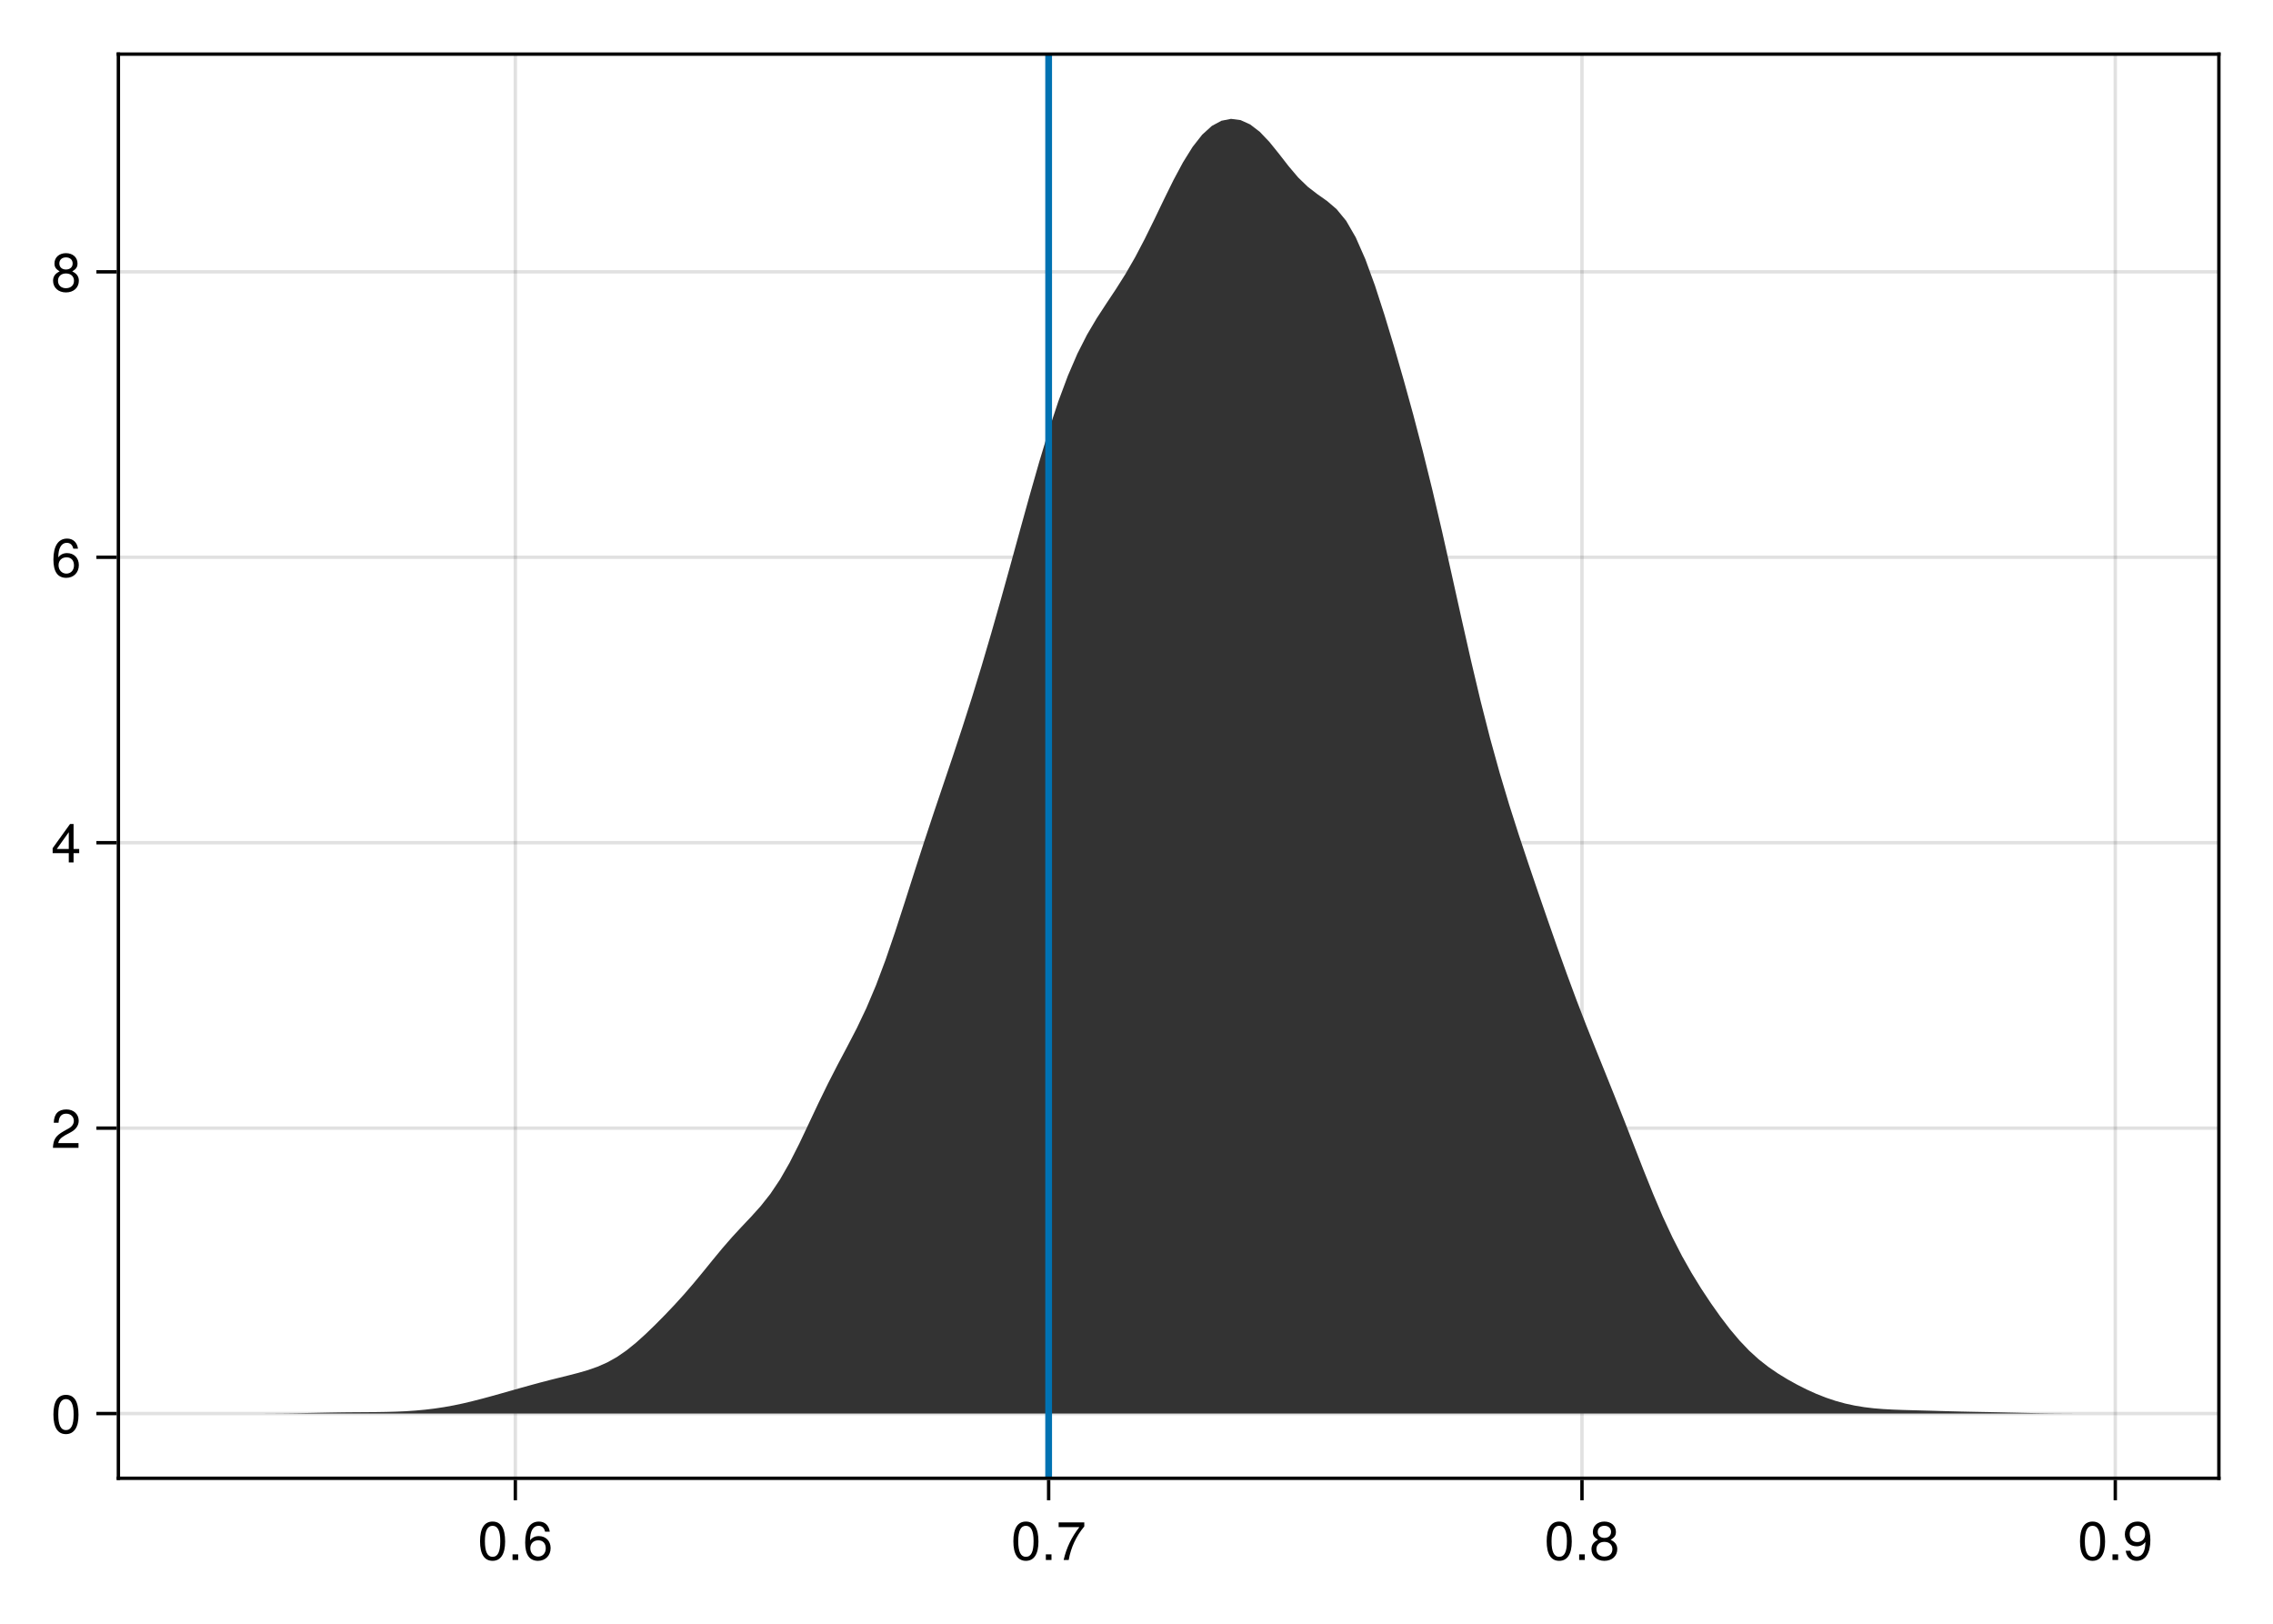
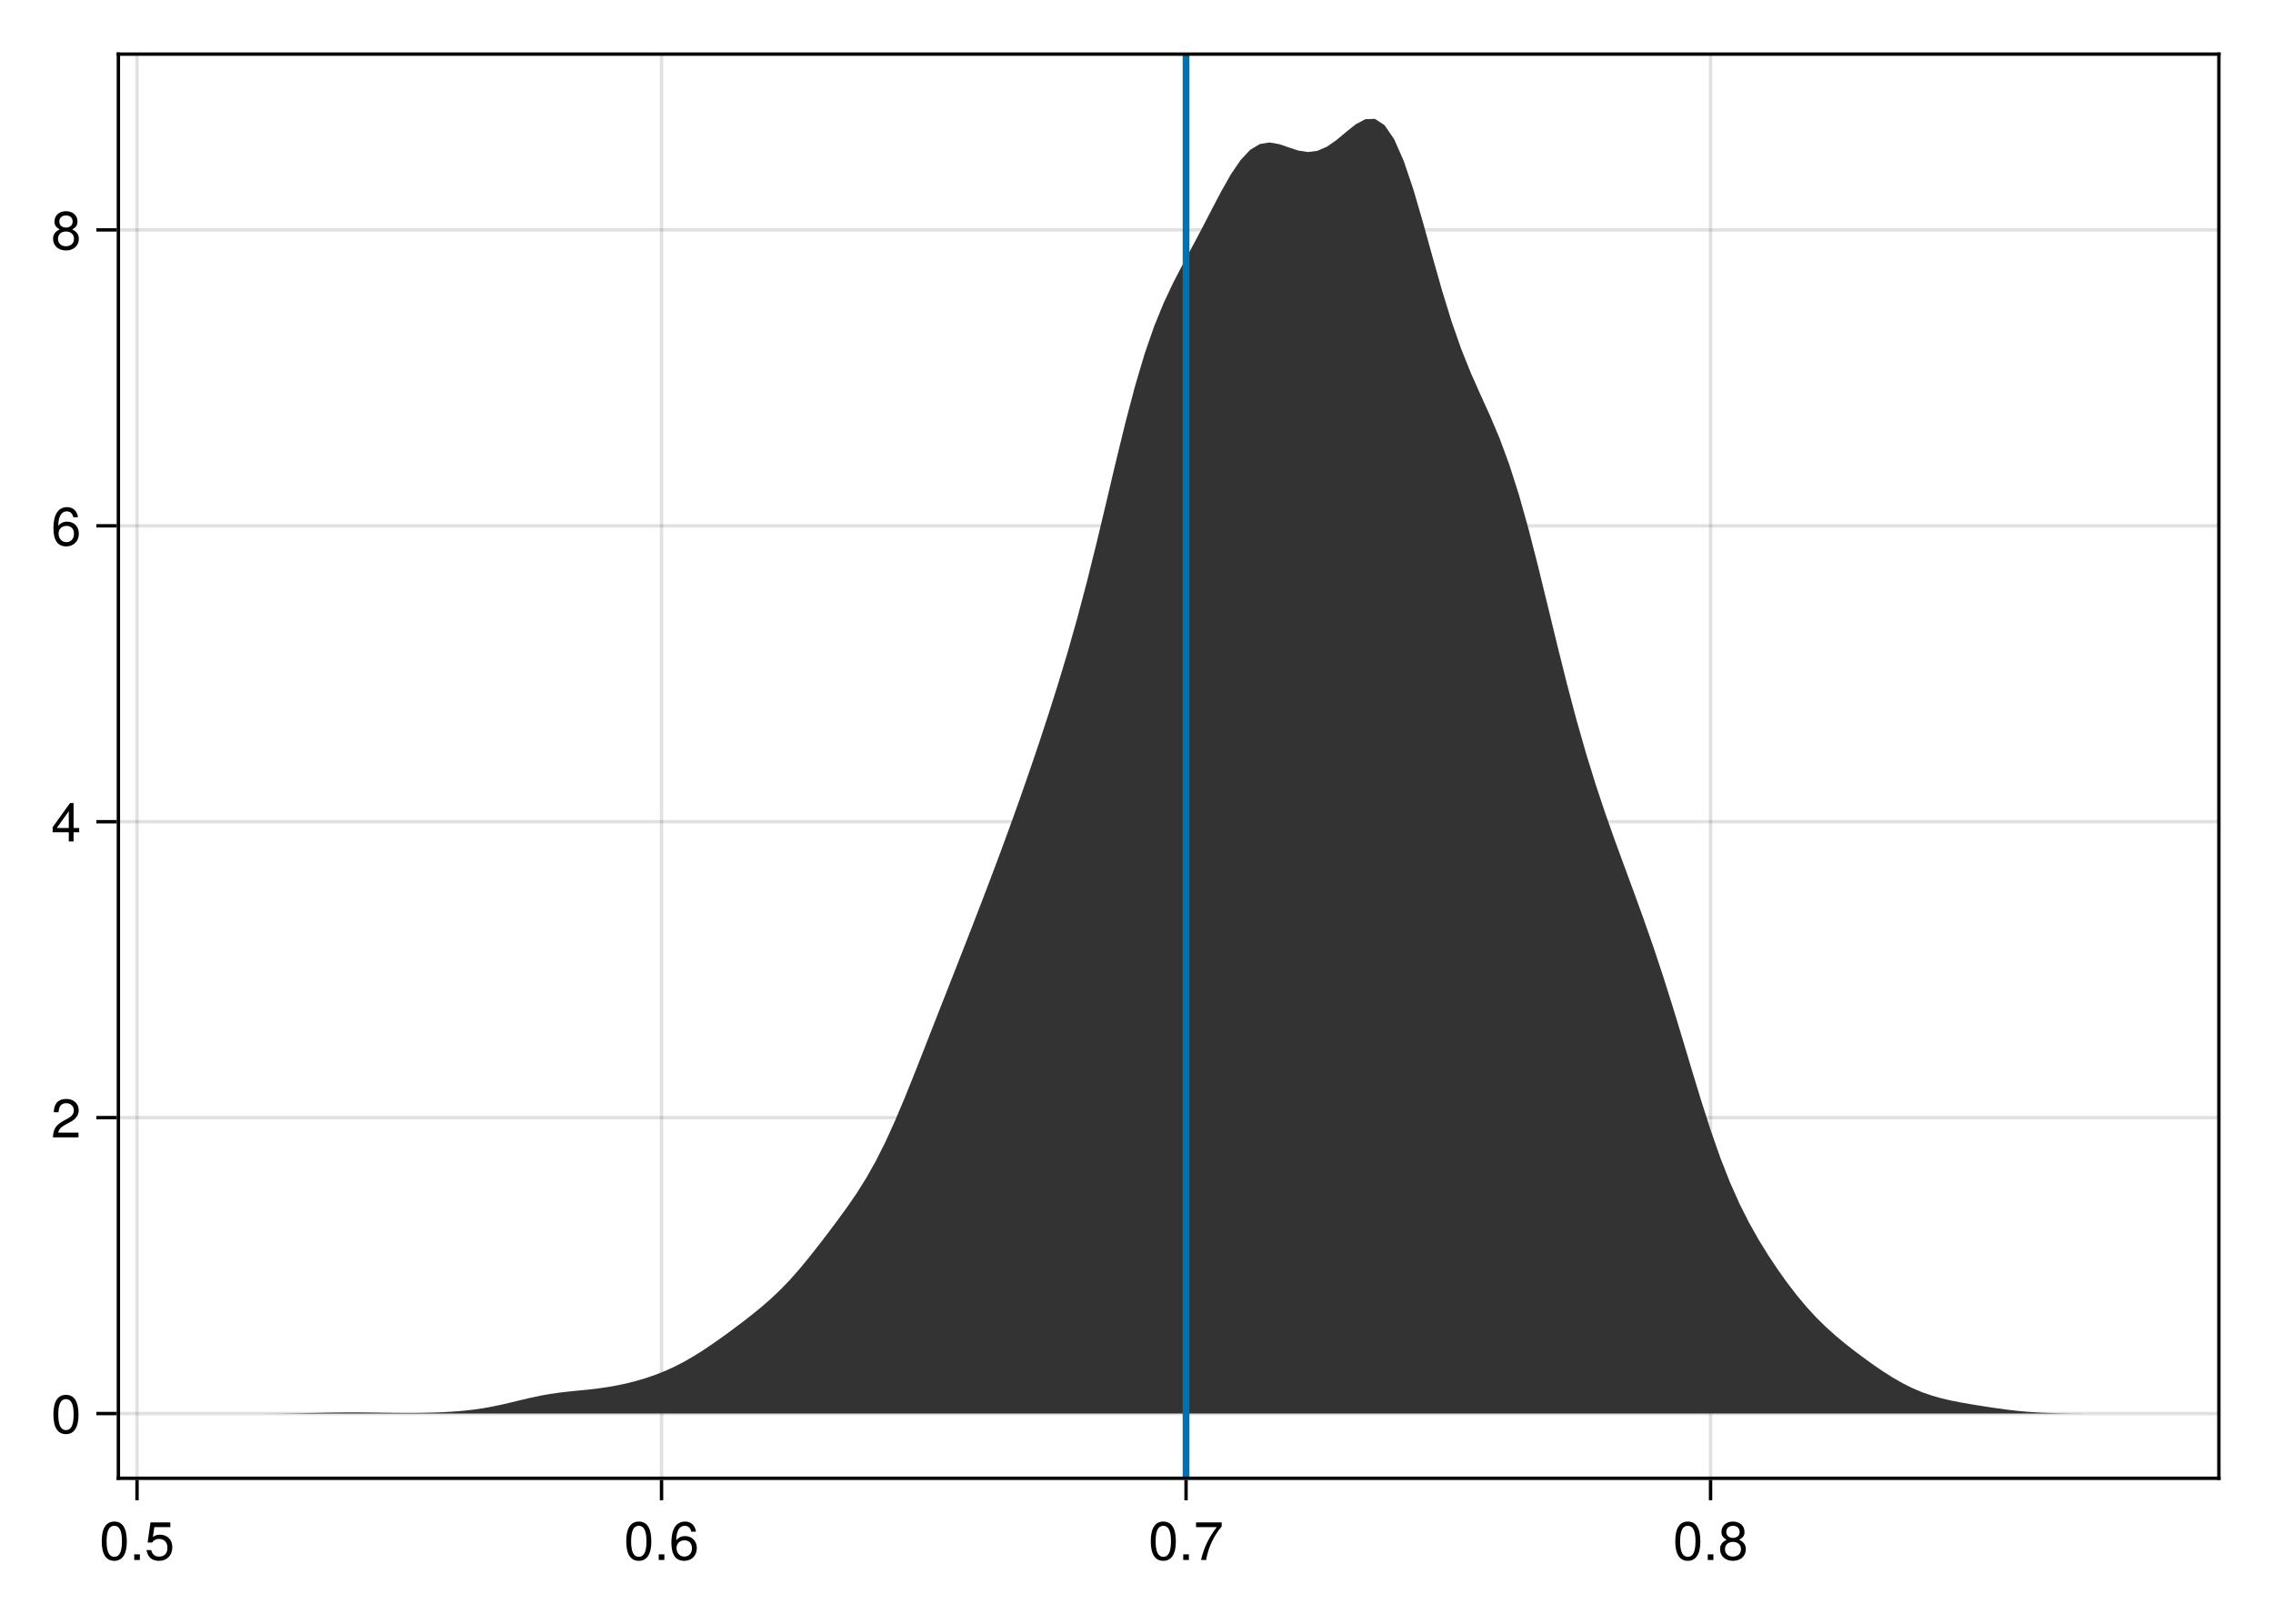
<svg xmlns="http://www.w3.org/2000/svg" xmlns:xlink="http://www.w3.org/1999/xlink" width="504pt" height="360pt" viewBox="0 0 504 360" version="1.1">
  <defs>
    <g>
-       <symbol overflow="visible" id="glyph0-0-hlo/0zz3">
+       <symbol overflow="visible" id="glyph0-0-Ww9KydNR">
        <path style="stroke:none;" d="M 0.234 -8.75 C 0.234 -8.75 0.234 0 0.234 0 C 0.234 0 5.641 0 5.641 0 C 5.641 0 5.641 -8.75 5.641 -8.75 C 5.641 -8.75 0.234 -8.75 0.234 -8.75 Z M 0.859 -0.625 C 0.859 -0.625 0.859 -8.125 0.859 -8.125 C 0.859 -8.125 5.016 -8.125 5.016 -8.125 C 5.016 -8.125 5.016 -0.625 5.016 -0.625 C 5.016 -0.625 0.859 -0.625 0.859 -0.625 Z M 0.859 -0.625 " />
      </symbol>
-       <symbol overflow="visible" id="glyph0-1-hlo/0zz3">
+       <symbol overflow="visible" id="glyph0-1-Ww9KydNR">
        <path style="stroke:none;" d="M 6.078 -4.094 C 6.078 -1.297 5.094 0.188 3.297 0.188 C 1.469 0.188 0.516 -1.297 0.516 -4.156 C 0.516 -7.016 1.469 -8.516 3.297 -8.516 C 5.141 -8.516 6.078 -7.047 6.078 -4.094 Z M 5 -4.188 C 5 -6.469 4.438 -7.578 3.297 -7.578 C 2.156 -7.578 1.594 -6.484 1.594 -4.156 C 1.594 -1.828 2.156 -0.703 3.281 -0.703 C 4.453 -0.703 5 -1.781 5 -4.188 Z M 5 -4.188 " />
      </symbol>
-       <symbol overflow="visible" id="glyph0-2-hlo/0zz3">
+       <symbol overflow="visible" id="glyph0-2-Ww9KydNR">
+         <path style="stroke:none;" d="M 2.297 0 C 2.297 0 1.047 0 1.047 0 C 1.047 0 1.047 -1.25 1.047 -1.25 C 1.047 -1.25 2.297 -1.25 2.297 -1.25 C 2.297 -1.25 2.297 0 2.297 0 Z M 2.297 0 " />
+       </symbol>
+       <symbol overflow="visible" id="glyph0-3-Ww9KydNR">
        <path style="stroke:none;" d="M 6.156 -2.641 C 6.156 -0.969 4.984 0.188 3.375 0.188 C 1.422 0.188 0.516 -1.219 0.516 -3.875 C 0.516 -6.844 1.578 -8.516 3.562 -8.516 C 4.859 -8.516 5.766 -7.688 5.969 -6.281 C 5.969 -6.281 4.922 -6.281 4.922 -6.281 C 4.75 -7.109 4.234 -7.578 3.484 -7.578 C 2.281 -7.578 1.609 -6.422 1.594 -4.344 C 2.047 -4.969 2.719 -5.297 3.547 -5.297 C 5.078 -5.297 6.156 -4.219 6.156 -2.641 Z M 5.078 -2.562 C 5.078 -3.703 4.438 -4.359 3.422 -4.359 C 2.375 -4.359 1.656 -3.672 1.656 -2.609 C 1.656 -1.531 2.406 -0.75 3.391 -0.75 C 4.359 -0.75 5.078 -1.484 5.078 -2.562 Z M 5.078 -2.562 " />
      </symbol>
-       <symbol overflow="visible" id="glyph0-3-hlo/0zz3">
+       <symbol overflow="visible" id="glyph0-4-Ww9KydNR">
+         <path style="stroke:none;" d="M 6.234 -7.438 C 4.453 -5.312 3.25 -2.75 2.781 0 C 2.781 0 1.656 0 1.656 0 C 2.25 -2.656 3.453 -5.141 5.141 -7.281 C 5.141 -7.281 0.547 -7.281 0.547 -7.281 C 0.547 -7.281 0.547 -8.328 0.547 -8.328 C 0.547 -8.328 6.234 -8.328 6.234 -8.328 C 6.234 -8.328 6.234 -7.438 6.234 -7.438 Z M 6.234 -7.438 " />
+       </symbol>
+       <symbol overflow="visible" id="glyph0-5-Ww9KydNR">
+         <path style="stroke:none;" d="M 6.156 -2.406 C 6.156 -0.859 4.984 0.188 3.297 0.188 C 1.625 0.188 0.438 -0.859 0.438 -2.406 C 0.438 -3.344 0.922 -4.016 1.891 -4.469 C 1.031 -5.016 0.75 -5.453 0.75 -6.234 C 0.75 -7.578 1.797 -8.516 3.297 -8.516 C 4.812 -8.516 5.859 -7.578 5.859 -6.234 C 5.859 -5.438 5.562 -5 4.688 -4.469 C 5.672 -4.016 6.156 -3.344 6.156 -2.406 Z M 4.781 -6.219 C 4.781 -7.047 4.203 -7.578 3.297 -7.578 C 2.406 -7.578 1.828 -7.047 1.828 -6.234 C 1.828 -5.422 2.406 -4.891 3.297 -4.891 C 4.188 -4.891 4.781 -5.422 4.781 -6.219 Z M 5.078 -2.391 C 5.078 -3.391 4.359 -4.016 3.297 -4.016 C 2.25 -4.016 1.531 -3.391 1.531 -2.391 C 1.531 -1.391 2.25 -0.75 3.281 -0.75 C 4.359 -0.75 5.078 -1.375 5.078 -2.391 Z M 5.078 -2.391 " />
+       </symbol>
+       <symbol overflow="visible" id="glyph1-0-Ww9KydNR">
+         <path style="stroke:none;" d="M 0.234 -8.75 C 0.234 -8.75 0.234 0 0.234 0 C 0.234 0 5.641 0 5.641 0 C 5.641 0 5.641 -8.75 5.641 -8.75 C 5.641 -8.75 0.234 -8.75 0.234 -8.75 Z M 0.859 -0.625 C 0.859 -0.625 0.859 -8.125 0.859 -8.125 C 0.859 -8.125 5.016 -8.125 5.016 -8.125 C 5.016 -8.125 5.016 -0.625 5.016 -0.625 C 5.016 -0.625 0.859 -0.625 0.859 -0.625 Z M 0.859 -0.625 " />
+       </symbol>
+       <symbol overflow="visible" id="glyph1-1-Ww9KydNR">
+         <path style="stroke:none;" d="M 6.156 -2.812 C 6.156 -1.016 4.953 0.188 3.234 0.188 C 1.734 0.188 0.766 -0.484 0.422 -2.188 C 0.422 -2.188 1.469 -2.188 1.469 -2.188 C 1.734 -1.219 2.297 -0.75 3.219 -0.75 C 4.375 -0.75 5.078 -1.453 5.078 -2.672 C 5.078 -3.938 4.359 -4.672 3.219 -4.672 C 2.562 -4.672 2.141 -4.469 1.656 -3.875 C 1.656 -3.875 0.688 -3.875 0.688 -3.875 C 0.688 -3.875 1.312 -8.328 1.312 -8.328 C 1.312 -8.328 5.719 -8.328 5.719 -8.328 C 5.719 -8.328 5.719 -7.281 5.719 -7.281 C 5.719 -7.281 2.172 -7.281 2.172 -7.281 C 2.172 -7.281 1.844 -5.094 1.844 -5.094 C 2.328 -5.453 2.812 -5.609 3.406 -5.609 C 5.047 -5.609 6.156 -4.5 6.156 -2.812 Z M 6.156 -2.812 " />
+       </symbol>
+       <symbol overflow="visible" id="glyph2-0-Ww9KydNR">
+         <path style="stroke:none;" d="M 0.234 -8.75 C 0.234 -8.75 0.234 0 0.234 0 C 0.234 0 5.641 0 5.641 0 C 5.641 0 5.641 -8.75 5.641 -8.75 C 5.641 -8.75 0.234 -8.75 0.234 -8.75 Z M 0.859 -0.625 C 0.859 -0.625 0.859 -8.125 0.859 -8.125 C 0.859 -8.125 5.016 -8.125 5.016 -8.125 C 5.016 -8.125 5.016 -0.625 5.016 -0.625 C 5.016 -0.625 0.859 -0.625 0.859 -0.625 Z M 0.859 -0.625 " />
+       </symbol>
+       <symbol overflow="visible" id="glyph2-1-Ww9KydNR">
        <path style="stroke:none;" d="M 2.297 0 C 2.297 0 1.047 0 1.047 0 C 1.047 0 1.047 -1.25 1.047 -1.25 C 1.047 -1.25 2.297 -1.25 2.297 -1.25 C 2.297 -1.25 2.297 0 2.297 0 Z M 2.297 0 " />
      </symbol>
-       <symbol overflow="visible" id="glyph0-4-hlo/0zz3">
-         <path style="stroke:none;" d="M 6.109 -4.453 C 6.109 -1.516 5.047 0.188 3.047 0.188 C 1.75 0.188 0.844 -0.641 0.641 -2.047 C 0.641 -2.047 1.688 -2.047 1.688 -2.047 C 1.859 -1.219 2.375 -0.75 3.125 -0.75 C 4.328 -0.75 5 -1.906 5.016 -3.984 C 4.469 -3.328 3.875 -3.031 3.078 -3.031 C 1.531 -3.031 0.453 -4.109 0.453 -5.688 C 0.453 -7.359 1.625 -8.516 3.234 -8.516 C 5.188 -8.516 6.109 -7.109 6.109 -4.453 Z M 4.953 -5.719 C 4.953 -6.812 4.219 -7.578 3.234 -7.578 C 2.25 -7.578 1.531 -6.859 1.531 -5.766 C 1.531 -4.625 2.172 -3.969 3.188 -3.969 C 4.219 -3.969 4.953 -4.672 4.953 -5.719 Z M 4.953 -5.719 " />
+       <symbol overflow="visible" id="glyph3-0-Ww9KydNR">
+         <path style="stroke:none;" d="M 0.234 -8.75 C 0.234 -8.75 0.234 0 0.234 0 C 0.234 0 5.641 0 5.641 0 C 5.641 0 5.641 -8.75 5.641 -8.75 C 5.641 -8.75 0.234 -8.75 0.234 -8.75 Z M 0.859 -0.625 C 0.859 -0.625 0.859 -8.125 0.859 -8.125 C 0.859 -8.125 5.016 -8.125 5.016 -8.125 C 5.016 -8.125 5.016 -0.625 5.016 -0.625 C 5.016 -0.625 0.859 -0.625 0.859 -0.625 Z M 0.859 -0.625 " />
      </symbol>
-       <symbol overflow="visible" id="glyph0-5-hlo/0zz3">
+       <symbol overflow="visible" id="glyph3-1-Ww9KydNR">
+         <path style="stroke:none;" d="M 2.297 0 C 2.297 0 1.047 0 1.047 0 C 1.047 0 1.047 -1.25 1.047 -1.25 C 1.047 -1.25 2.297 -1.25 2.297 -1.25 C 2.297 -1.25 2.297 0 2.297 0 Z M 2.297 0 " />
+       </symbol>
+       <symbol overflow="visible" id="glyph4-0-Ww9KydNR">
+         <path style="stroke:none;" d="M 0.234 -8.75 C 0.234 -8.75 0.234 0 0.234 0 C 0.234 0 5.641 0 5.641 0 C 5.641 0 5.641 -8.75 5.641 -8.75 C 5.641 -8.75 0.234 -8.75 0.234 -8.75 Z M 0.859 -0.625 C 0.859 -0.625 0.859 -8.125 0.859 -8.125 C 0.859 -8.125 5.016 -8.125 5.016 -8.125 C 5.016 -8.125 5.016 -0.625 5.016 -0.625 C 5.016 -0.625 0.859 -0.625 0.859 -0.625 Z M 0.859 -0.625 " />
+       </symbol>
+       <symbol overflow="visible" id="glyph4-1-Ww9KydNR">
+         <path style="stroke:none;" d="M 6.078 -4.094 C 6.078 -1.297 5.094 0.188 3.297 0.188 C 1.469 0.188 0.516 -1.297 0.516 -4.156 C 0.516 -7.016 1.469 -8.516 3.297 -8.516 C 5.141 -8.516 6.078 -7.047 6.078 -4.094 Z M 5 -4.188 C 5 -6.469 4.438 -7.578 3.297 -7.578 C 2.156 -7.578 1.594 -6.484 1.594 -4.156 C 1.594 -1.828 2.156 -0.703 3.281 -0.703 C 4.453 -0.703 5 -1.781 5 -4.188 Z M 5 -4.188 " />
+       </symbol>
+       <symbol overflow="visible" id="glyph4-2-Ww9KydNR">
        <path style="stroke:none;" d="M 6.125 -6.016 C 6.125 -4.969 5.516 -4.078 4.328 -3.438 C 4.328 -3.438 3.125 -2.797 3.125 -2.797 C 2.094 -2.188 1.703 -1.734 1.594 -1.047 C 1.594 -1.047 6.078 -1.047 6.078 -1.047 C 6.078 -1.047 6.078 0 6.078 0 C 6.078 0 0.406 0 0.406 0 C 0.5 -1.875 1.016 -2.672 2.797 -3.688 C 2.797 -3.688 3.906 -4.312 3.906 -4.312 C 4.656 -4.734 5.047 -5.312 5.047 -5.984 C 5.047 -6.906 4.328 -7.578 3.375 -7.578 C 2.328 -7.578 1.734 -6.984 1.656 -5.562 C 1.656 -5.562 0.594 -5.562 0.594 -5.562 C 0.656 -7.625 1.672 -8.516 3.406 -8.516 C 5.016 -8.516 6.125 -7.453 6.125 -6.016 Z M 6.125 -6.016 " />
      </symbol>
-       <symbol overflow="visible" id="glyph1-0-hlo/0zz3">
+       <symbol overflow="visible" id="glyph5-0-Ww9KydNR">
        <path style="stroke:none;" d="M 0.234 -8.75 C 0.234 -8.75 0.234 0 0.234 0 C 0.234 0 5.641 0 5.641 0 C 5.641 0 5.641 -8.75 5.641 -8.75 C 5.641 -8.75 0.234 -8.75 0.234 -8.75 Z M 0.859 -0.625 C 0.859 -0.625 0.859 -8.125 0.859 -8.125 C 0.859 -8.125 5.016 -8.125 5.016 -8.125 C 5.016 -8.125 5.016 -0.625 5.016 -0.625 C 5.016 -0.625 0.859 -0.625 0.859 -0.625 Z M 0.859 -0.625 " />
      </symbol>
-       <symbol overflow="visible" id="glyph1-1-hlo/0zz3">
-         <path style="stroke:none;" d="M 2.297 0 C 2.297 0 1.047 0 1.047 0 C 1.047 0 1.047 -1.25 1.047 -1.25 C 1.047 -1.25 2.297 -1.25 2.297 -1.25 C 2.297 -1.25 2.297 0 2.297 0 Z M 2.297 0 " />
+       <symbol overflow="visible" id="glyph5-1-Ww9KydNR">
+         <path style="stroke:none;" d="M 6.234 -2.047 C 6.234 -2.047 4.984 -2.047 4.984 -2.047 C 4.984 -2.047 4.984 0 4.984 0 C 4.984 0 3.922 0 3.922 0 C 3.922 0 3.922 -2.047 3.922 -2.047 C 3.922 -2.047 0.344 -2.047 0.344 -2.047 C 0.344 -2.047 0.344 -3.156 0.344 -3.156 C 0.344 -3.156 4.203 -8.516 4.203 -8.516 C 4.203 -8.516 4.984 -8.516 4.984 -8.516 C 4.984 -8.516 4.984 -2.984 4.984 -2.984 C 4.984 -2.984 6.234 -2.984 6.234 -2.984 C 6.234 -2.984 6.234 -2.047 6.234 -2.047 Z M 3.922 -2.984 C 3.922 -2.984 3.922 -6.703 3.922 -6.703 C 3.922 -6.703 1.266 -2.984 1.266 -2.984 C 1.266 -2.984 3.922 -2.984 3.922 -2.984 Z M 3.922 -2.984 " />
      </symbol>
-       <symbol overflow="visible" id="glyph1-2-hlo/0zz3">
-         <path style="stroke:none;" d="M 6.234 -7.438 C 4.453 -5.312 3.25 -2.75 2.781 0 C 2.781 0 1.656 0 1.656 0 C 2.25 -2.656 3.453 -5.141 5.141 -7.281 C 5.141 -7.281 0.547 -7.281 0.547 -7.281 C 0.547 -7.281 0.547 -8.328 0.547 -8.328 C 0.547 -8.328 6.234 -8.328 6.234 -8.328 C 6.234 -8.328 6.234 -7.438 6.234 -7.438 Z M 6.234 -7.438 " />
-       </symbol>
-       <symbol overflow="visible" id="glyph1-3-hlo/0zz3">
-         <path style="stroke:none;" d="M 6.156 -2.406 C 6.156 -0.859 4.984 0.188 3.297 0.188 C 1.625 0.188 0.438 -0.859 0.438 -2.406 C 0.438 -3.344 0.922 -4.016 1.891 -4.469 C 1.031 -5.016 0.75 -5.453 0.75 -6.234 C 0.75 -7.578 1.797 -8.516 3.297 -8.516 C 4.812 -8.516 5.859 -7.578 5.859 -6.234 C 5.859 -5.438 5.562 -5 4.688 -4.469 C 5.672 -4.016 6.156 -3.344 6.156 -2.406 Z M 4.781 -6.219 C 4.781 -7.047 4.203 -7.578 3.297 -7.578 C 2.406 -7.578 1.828 -7.047 1.828 -6.234 C 1.828 -5.422 2.406 -4.891 3.297 -4.891 C 4.188 -4.891 4.781 -5.422 4.781 -6.219 Z M 5.078 -2.391 C 5.078 -3.391 4.359 -4.016 3.297 -4.016 C 2.25 -4.016 1.531 -3.391 1.531 -2.391 C 1.531 -1.391 2.25 -0.75 3.281 -0.75 C 4.359 -0.75 5.078 -1.375 5.078 -2.391 Z M 5.078 -2.391 " />
-       </symbol>
-       <symbol overflow="visible" id="glyph2-0-hlo/0zz3">
+       <symbol overflow="visible" id="glyph6-0-Ww9KydNR">
        <path style="stroke:none;" d="M 0.234 -8.75 C 0.234 -8.75 0.234 0 0.234 0 C 0.234 0 5.641 0 5.641 0 C 5.641 0 5.641 -8.75 5.641 -8.75 C 5.641 -8.75 0.234 -8.75 0.234 -8.75 Z M 0.859 -0.625 C 0.859 -0.625 0.859 -8.125 0.859 -8.125 C 0.859 -8.125 5.016 -8.125 5.016 -8.125 C 5.016 -8.125 5.016 -0.625 5.016 -0.625 C 5.016 -0.625 0.859 -0.625 0.859 -0.625 Z M 0.859 -0.625 " />
      </symbol>
-       <symbol overflow="visible" id="glyph2-1-hlo/0zz3">
-         <path style="stroke:none;" d="M 6.078 -4.094 C 6.078 -1.297 5.094 0.188 3.297 0.188 C 1.469 0.188 0.516 -1.297 0.516 -4.156 C 0.516 -7.016 1.469 -8.516 3.297 -8.516 C 5.141 -8.516 6.078 -7.047 6.078 -4.094 Z M 5 -4.188 C 5 -6.469 4.438 -7.578 3.297 -7.578 C 2.156 -7.578 1.594 -6.484 1.594 -4.156 C 1.594 -1.828 2.156 -0.703 3.281 -0.703 C 4.453 -0.703 5 -1.781 5 -4.188 Z M 5 -4.188 " />
-       </symbol>
-       <symbol overflow="visible" id="glyph3-0-hlo/0zz3">
-         <path style="stroke:none;" d="M 0.234 -8.75 C 0.234 -8.75 0.234 0 0.234 0 C 0.234 0 5.641 0 5.641 0 C 5.641 0 5.641 -8.75 5.641 -8.75 C 5.641 -8.75 0.234 -8.75 0.234 -8.75 Z M 0.859 -0.625 C 0.859 -0.625 0.859 -8.125 0.859 -8.125 C 0.859 -8.125 5.016 -8.125 5.016 -8.125 C 5.016 -8.125 5.016 -0.625 5.016 -0.625 C 5.016 -0.625 0.859 -0.625 0.859 -0.625 Z M 0.859 -0.625 " />
-       </symbol>
-       <symbol overflow="visible" id="glyph3-1-hlo/0zz3">
-         <path style="stroke:none;" d="M 6.234 -2.047 C 6.234 -2.047 4.984 -2.047 4.984 -2.047 C 4.984 -2.047 4.984 0 4.984 0 C 4.984 0 3.922 0 3.922 0 C 3.922 0 3.922 -2.047 3.922 -2.047 C 3.922 -2.047 0.344 -2.047 0.344 -2.047 C 0.344 -2.047 0.344 -3.156 0.344 -3.156 C 0.344 -3.156 4.203 -8.516 4.203 -8.516 C 4.203 -8.516 4.984 -8.516 4.984 -8.516 C 4.984 -8.516 4.984 -2.984 4.984 -2.984 C 4.984 -2.984 6.234 -2.984 6.234 -2.984 C 6.234 -2.984 6.234 -2.047 6.234 -2.047 Z M 3.922 -2.984 C 3.922 -2.984 3.922 -6.703 3.922 -6.703 C 3.922 -6.703 1.266 -2.984 1.266 -2.984 C 1.266 -2.984 3.922 -2.984 3.922 -2.984 Z M 3.922 -2.984 " />
-       </symbol>
-       <symbol overflow="visible" id="glyph3-2-hlo/0zz3">
+       <symbol overflow="visible" id="glyph6-1-Ww9KydNR">
        <path style="stroke:none;" d="M 6.156 -2.641 C 6.156 -0.969 4.984 0.188 3.375 0.188 C 1.422 0.188 0.516 -1.219 0.516 -3.875 C 0.516 -6.844 1.578 -8.516 3.562 -8.516 C 4.859 -8.516 5.766 -7.688 5.969 -6.281 C 5.969 -6.281 4.922 -6.281 4.922 -6.281 C 4.75 -7.109 4.234 -7.578 3.484 -7.578 C 2.281 -7.578 1.609 -6.422 1.594 -4.344 C 2.047 -4.969 2.719 -5.297 3.547 -5.297 C 5.078 -5.297 6.156 -4.219 6.156 -2.641 Z M 5.078 -2.562 C 5.078 -3.703 4.438 -4.359 3.422 -4.359 C 2.375 -4.359 1.656 -3.672 1.656 -2.609 C 1.656 -1.531 2.406 -0.75 3.391 -0.75 C 4.359 -0.75 5.078 -1.484 5.078 -2.562 Z M 5.078 -2.562 " />
      </symbol>
-       <symbol overflow="visible" id="glyph4-0-hlo/0zz3">
-         <path style="stroke:none;" d="M 0.234 -8.75 C 0.234 -8.75 0.234 0 0.234 0 C 0.234 0 5.641 0 5.641 0 C 5.641 0 5.641 -8.75 5.641 -8.75 C 5.641 -8.75 0.234 -8.75 0.234 -8.75 Z M 0.859 -0.625 C 0.859 -0.625 0.859 -8.125 0.859 -8.125 C 0.859 -8.125 5.016 -8.125 5.016 -8.125 C 5.016 -8.125 5.016 -0.625 5.016 -0.625 C 5.016 -0.625 0.859 -0.625 0.859 -0.625 Z M 0.859 -0.625 " />
-       </symbol>
-       <symbol overflow="visible" id="glyph4-1-hlo/0zz3">
+       <symbol overflow="visible" id="glyph6-2-Ww9KydNR">
        <path style="stroke:none;" d="M 6.156 -2.406 C 6.156 -0.859 4.984 0.188 3.297 0.188 C 1.625 0.188 0.438 -0.859 0.438 -2.406 C 0.438 -3.344 0.922 -4.016 1.891 -4.469 C 1.031 -5.016 0.75 -5.453 0.75 -6.234 C 0.75 -7.578 1.797 -8.516 3.297 -8.516 C 4.812 -8.516 5.859 -7.578 5.859 -6.234 C 5.859 -5.438 5.562 -5 4.688 -4.469 C 5.672 -4.016 6.156 -3.344 6.156 -2.406 Z M 4.781 -6.219 C 4.781 -7.047 4.203 -7.578 3.297 -7.578 C 2.406 -7.578 1.828 -7.047 1.828 -6.234 C 1.828 -5.422 2.406 -4.891 3.297 -4.891 C 4.188 -4.891 4.781 -5.422 4.781 -6.219 Z M 5.078 -2.391 C 5.078 -3.391 4.359 -4.016 3.297 -4.016 C 2.25 -4.016 1.531 -3.391 1.531 -2.391 C 1.531 -1.391 2.25 -0.75 3.281 -0.75 C 4.359 -0.75 5.078 -1.375 5.078 -2.391 Z M 5.078 -2.391 " />
      </symbol>
    </g>
-     <clipPath id="clip1-hlo/0zz3">
-       <path d="M 231 12 L 234 12 L 234 327.75 L 231 327.75 Z M 231 12 " />
+     <clipPath id="clip1-Ww9KydNR">
+       <path d="M 262 12 L 264 12 L 264 327.75 L 262 327.75 Z M 262 12 " />
    </clipPath>
  </defs>
-   <g id="surface1-hlo/0zz3">
+   <g id="surface1-Ww9KydNR">
    <rect x="0" y="0" width="504" height="360" style="fill:rgb(100%,100%,100%);fill-opacity:1;stroke:none;" />
    <path style=" stroke:none;fill-rule:nonzero;fill:rgb(100%,100%,100%);fill-opacity:1;" d="M 26.25 327.75 L 492 327.75 L 492 12 L 26.25 12 Z M 26.25 327.75 " />
-     <path style="fill:none;stroke-width:1;stroke-linecap:butt;stroke-linejoin:miter;stroke:rgb(0%,0%,0%);stroke-opacity:0.12;stroke-miterlimit:2;" d="M 152.354 437 L 152.354 16 " transform="matrix(0.75,0,0,0.75,0,0)" />
-     <path style="fill:none;stroke-width:1;stroke-linecap:butt;stroke-linejoin:miter;stroke:rgb(0%,0%,0%);stroke-opacity:0.12;stroke-miterlimit:2;" d="M 310.026 437 L 310.026 16 " transform="matrix(0.75,0,0,0.75,0,0)" />
-     <path style="fill:none;stroke-width:1;stroke-linecap:butt;stroke-linejoin:miter;stroke:rgb(0%,0%,0%);stroke-opacity:0.12;stroke-miterlimit:2;" d="M 467.703 437 L 467.703 16 " transform="matrix(0.75,0,0,0.75,0,0)" />
-     <path style="fill:none;stroke-width:1;stroke-linecap:butt;stroke-linejoin:miter;stroke:rgb(0%,0%,0%);stroke-opacity:0.12;stroke-miterlimit:2;" d="M 625.375 437 L 625.375 16 " transform="matrix(0.75,0,0,0.75,0,0)" />
+     <path style="fill:none;stroke-width:1;stroke-linecap:butt;stroke-linejoin:miter;stroke:rgb(0%,0%,0%);stroke-opacity:0.12;stroke-miterlimit:2;" d="M 40.51 437 L 40.51 16 " transform="matrix(0.75,0,0,0.75,0,0)" />
+     <path style="fill:none;stroke-width:1;stroke-linecap:butt;stroke-linejoin:miter;stroke:rgb(0%,0%,0%);stroke-opacity:0.12;stroke-miterlimit:2;" d="M 195.578 437 L 195.578 16 " transform="matrix(0.75,0,0,0.75,0,0)" />
+     <path style="fill:none;stroke-width:1;stroke-linecap:butt;stroke-linejoin:miter;stroke:rgb(0%,0%,0%);stroke-opacity:0.12;stroke-miterlimit:2;" d="M 350.651 437 L 350.651 16 " transform="matrix(0.75,0,0,0.75,0,0)" />
+     <path style="fill:none;stroke-width:1;stroke-linecap:butt;stroke-linejoin:miter;stroke:rgb(0%,0%,0%);stroke-opacity:0.12;stroke-miterlimit:2;" d="M 505.719 437 L 505.719 16 " transform="matrix(0.75,0,0,0.75,0,0)" />
    <path style="fill:none;stroke-width:1;stroke-linecap:butt;stroke-linejoin:miter;stroke:rgb(0%,0%,0%);stroke-opacity:0.12;stroke-miterlimit:2;" d="M 35 417.865 L 656 417.865 " transform="matrix(0.75,0,0,0.75,0,0)" />
-     <path style="fill:none;stroke-width:1;stroke-linecap:butt;stroke-linejoin:miter;stroke:rgb(0%,0%,0%);stroke-opacity:0.12;stroke-miterlimit:2;" d="M 35 333.49 L 656 333.49 " transform="matrix(0.75,0,0,0.75,0,0)" />
-     <path style="fill:none;stroke-width:1;stroke-linecap:butt;stroke-linejoin:miter;stroke:rgb(0%,0%,0%);stroke-opacity:0.12;stroke-miterlimit:2;" d="M 35 249.115 L 656 249.115 " transform="matrix(0.75,0,0,0.75,0,0)" />
-     <path style="fill:none;stroke-width:1;stroke-linecap:butt;stroke-linejoin:miter;stroke:rgb(0%,0%,0%);stroke-opacity:0.12;stroke-miterlimit:2;" d="M 35 164.734 L 656 164.734 " transform="matrix(0.75,0,0,0.75,0,0)" />
-     <path style="fill:none;stroke-width:1;stroke-linecap:butt;stroke-linejoin:miter;stroke:rgb(0%,0%,0%);stroke-opacity:0.12;stroke-miterlimit:2;" d="M 35 80.359 L 656 80.359 " transform="matrix(0.75,0,0,0.75,0,0)" />
+     <path style="fill:none;stroke-width:1;stroke-linecap:butt;stroke-linejoin:miter;stroke:rgb(0%,0%,0%);stroke-opacity:0.12;stroke-miterlimit:2;" d="M 35 330.385 L 656 330.385 " transform="matrix(0.75,0,0,0.75,0,0)" />
+     <path style="fill:none;stroke-width:1;stroke-linecap:butt;stroke-linejoin:miter;stroke:rgb(0%,0%,0%);stroke-opacity:0.12;stroke-miterlimit:2;" d="M 35 242.911 L 656 242.911 " transform="matrix(0.75,0,0,0.75,0,0)" />
+     <path style="fill:none;stroke-width:1;stroke-linecap:butt;stroke-linejoin:miter;stroke:rgb(0%,0%,0%);stroke-opacity:0.12;stroke-miterlimit:2;" d="M 35 155.438 L 656 155.438 " transform="matrix(0.75,0,0,0.75,0,0)" />
+     <path style="fill:none;stroke-width:1;stroke-linecap:butt;stroke-linejoin:miter;stroke:rgb(0%,0%,0%);stroke-opacity:0.12;stroke-miterlimit:2;" d="M 35 67.958 L 656 67.958 " transform="matrix(0.75,0,0,0.75,0,0)" />
    <g style="fill:rgb(0%,0%,0%);fill-opacity:1;">
-       <use xlink:href="#glyph0-1-hlo/0zz3" x="105.926" y="345.864" />
+       <use xlink:href="#glyph0-1-Ww9KydNR" x="22.043" y="345.864" />
    </g>
    <g style="fill:rgb(0%,0%,0%);fill-opacity:1;">
-       <use xlink:href="#glyph1-1-hlo/0zz3" x="112.598" y="345.864" />
+       <use xlink:href="#glyph0-2-Ww9KydNR" x="28.715" y="345.864" />
    </g>
    <g style="fill:rgb(0%,0%,0%);fill-opacity:1;">
-       <use xlink:href="#glyph0-2-hlo/0zz3" x="115.934" y="345.864" />
+       <use xlink:href="#glyph1-1-Ww9KydNR" x="32.051" y="345.864" />
    </g>
    <g style="fill:rgb(0%,0%,0%);fill-opacity:1;">
-       <use xlink:href="#glyph0-1-hlo/0zz3" x="224.181" y="345.864" />
+       <use xlink:href="#glyph0-1-Ww9KydNR" x="138.345" y="345.864" />
    </g>
    <g style="fill:rgb(0%,0%,0%);fill-opacity:1;">
-       <use xlink:href="#glyph0-3-hlo/0zz3" x="230.853" y="345.864" />
+       <use xlink:href="#glyph2-1-Ww9KydNR" x="145.017" y="345.864" />
    </g>
    <g style="fill:rgb(0%,0%,0%);fill-opacity:1;">
-       <use xlink:href="#glyph1-2-hlo/0zz3" x="234.189" y="345.864" />
+       <use xlink:href="#glyph0-3-Ww9KydNR" x="148.353" y="345.864" />
    </g>
    <g style="fill:rgb(0%,0%,0%);fill-opacity:1;">
-       <use xlink:href="#glyph0-1-hlo/0zz3" x="342.436" y="345.864" />
+       <use xlink:href="#glyph0-1-Ww9KydNR" x="254.647" y="345.864" />
    </g>
    <g style="fill:rgb(0%,0%,0%);fill-opacity:1;">
-       <use xlink:href="#glyph1-1-hlo/0zz3" x="349.108" y="345.864" />
+       <use xlink:href="#glyph3-1-Ww9KydNR" x="261.319" y="345.864" />
    </g>
    <g style="fill:rgb(0%,0%,0%);fill-opacity:1;">
-       <use xlink:href="#glyph1-3-hlo/0zz3" x="352.444" y="345.864" />
+       <use xlink:href="#glyph0-4-Ww9KydNR" x="264.655" y="345.864" />
    </g>
    <g style="fill:rgb(0%,0%,0%);fill-opacity:1;">
-       <use xlink:href="#glyph0-1-hlo/0zz3" x="460.691" y="345.864" />
+       <use xlink:href="#glyph0-1-Ww9KydNR" x="370.948" y="345.864" />
    </g>
    <g style="fill:rgb(0%,0%,0%);fill-opacity:1;">
-       <use xlink:href="#glyph0-3-hlo/0zz3" x="467.363" y="345.864" />
+       <use xlink:href="#glyph0-2-Ww9KydNR" x="377.62" y="345.864" />
    </g>
    <g style="fill:rgb(0%,0%,0%);fill-opacity:1;">
-       <use xlink:href="#glyph0-4-hlo/0zz3" x="470.699" y="345.864" />
+       <use xlink:href="#glyph0-5-Ww9KydNR" x="380.956" y="345.864" />
    </g>
    <g style="fill:rgb(0%,0%,0%);fill-opacity:1;">
-       <use xlink:href="#glyph2-1-hlo/0zz3" x="11.328" y="317.772" />
+       <use xlink:href="#glyph4-1-Ww9KydNR" x="11.328" y="317.772" />
    </g>
    <g style="fill:rgb(0%,0%,0%);fill-opacity:1;">
-       <use xlink:href="#glyph0-5-hlo/0zz3" x="11.328" y="254.49" />
+       <use xlink:href="#glyph4-2-Ww9KydNR" x="11.328" y="252.165" />
    </g>
    <g style="fill:rgb(0%,0%,0%);fill-opacity:1;">
-       <use xlink:href="#glyph3-1-hlo/0zz3" x="11.328" y="191.208" />
+       <use xlink:href="#glyph5-1-Ww9KydNR" x="11.328" y="186.558" />
    </g>
    <g style="fill:rgb(0%,0%,0%);fill-opacity:1;">
-       <use xlink:href="#glyph3-2-hlo/0zz3" x="11.328" y="127.926" />
+       <use xlink:href="#glyph6-1-Ww9KydNR" x="11.328" y="120.951" />
    </g>
    <g style="fill:rgb(0%,0%,0%);fill-opacity:1;">
-       <use xlink:href="#glyph4-1-hlo/0zz3" x="11.328" y="64.645" />
+       <use xlink:href="#glyph6-2-Ww9KydNR" x="11.328" y="55.344" />
    </g>
-     <path style=" stroke:none;fill-rule:nonzero;fill:rgb(20%,20%,20%);fill-opacity:1;" d="M 47.422 313.398 L 51.676 313.398 L 53.805 313.395 L 55.93 313.395 L 58.059 313.391 L 60.188 313.379 L 62.312 313.367 L 64.441 313.344 L 66.57 313.312 L 68.699 313.273 L 70.824 313.23 L 72.953 313.188 L 75.082 313.152 L 77.207 313.125 L 81.465 313.094 L 83.59 313.078 L 85.719 313.043 L 87.848 312.98 L 89.973 312.883 L 92.102 312.738 L 94.23 312.543 L 96.355 312.289 L 98.484 311.969 L 100.613 311.582 L 102.742 311.133 L 104.867 310.625 L 106.996 310.078 L 109.125 309.5 L 111.25 308.906 L 113.379 308.301 L 115.508 307.699 L 117.633 307.109 L 119.762 306.531 L 121.891 305.977 L 124.016 305.445 L 126.145 304.918 L 128.273 304.367 L 130.398 303.75 L 132.527 303 L 134.656 302.059 L 136.785 300.867 L 138.91 299.402 L 141.039 297.684 L 143.168 295.762 L 145.293 293.703 L 147.422 291.551 L 149.551 289.312 L 151.676 286.973 L 153.805 284.504 L 155.934 281.93 L 158.059 279.309 L 160.188 276.734 L 162.316 274.289 L 164.441 271.988 L 166.57 269.738 L 168.699 267.371 L 170.824 264.684 L 172.953 261.508 L 175.082 257.785 L 177.211 253.59 L 179.336 249.109 L 181.465 244.59 L 183.594 240.227 L 185.719 236.082 L 187.848 232.066 L 189.977 227.965 L 192.102 223.5 L 194.23 218.469 L 196.359 212.801 L 198.484 206.582 L 200.613 200.023 L 202.742 193.355 L 204.867 186.773 L 206.996 180.348 L 209.125 174.039 L 211.254 167.734 L 213.379 161.305 L 215.508 154.648 L 217.637 147.715 L 219.762 140.492 L 221.891 133.02 L 224.02 125.367 L 226.145 117.637 L 228.273 109.961 L 230.402 102.508 L 232.527 95.469 L 234.656 89.02 L 236.785 83.305 L 238.91 78.379 L 241.039 74.191 L 243.168 70.586 L 245.297 67.324 L 247.422 64.125 L 249.551 60.758 L 251.68 57.066 L 253.805 53.016 L 255.934 48.695 L 258.062 44.266 L 260.188 39.949 L 262.316 35.98 L 264.445 32.562 L 266.57 29.855 L 268.699 27.922 L 270.828 26.77 L 272.953 26.352 L 275.082 26.629 L 277.211 27.594 L 279.34 29.227 L 281.465 31.461 L 283.594 34.098 L 285.723 36.836 L 287.848 39.344 L 289.977 41.406 L 292.105 43.047 L 294.23 44.543 L 296.359 46.359 L 298.488 48.949 L 300.613 52.629 L 302.742 57.461 L 304.871 63.293 L 306.996 69.859 L 309.125 76.902 L 311.254 84.285 L 313.383 92 L 315.508 100.129 L 317.637 108.754 L 319.766 117.867 L 321.891 127.344 L 324.02 136.938 L 326.148 146.355 L 328.273 155.328 L 330.402 163.68 L 332.531 171.367 L 334.656 178.473 L 336.785 185.137 L 338.914 191.527 L 341.039 197.777 L 343.168 203.945 L 345.297 210.02 L 347.426 215.953 L 349.551 221.691 L 351.68 227.211 L 353.809 232.562 L 355.934 237.832 L 358.062 243.129 L 360.191 248.523 L 362.316 253.996 L 364.445 259.457 L 366.574 264.754 L 368.699 269.742 L 370.828 274.32 L 372.957 278.469 L 375.082 282.23 L 377.211 285.688 L 379.34 288.902 L 381.469 291.91 L 383.594 294.695 L 385.723 297.219 L 387.852 299.453 L 389.977 301.387 L 392.105 303.059 L 394.234 304.516 L 396.359 305.816 L 398.488 306.996 L 400.617 308.07 L 402.742 309.031 L 404.871 309.871 L 407 310.586 L 409.125 311.172 L 411.254 311.633 L 413.383 311.984 L 415.512 312.238 L 417.637 312.41 L 419.766 312.523 L 421.895 312.602 L 424.02 312.66 L 428.277 312.777 L 430.402 312.84 L 432.531 312.898 L 434.66 312.953 L 436.785 313 L 438.914 313.043 L 441.043 313.082 L 443.168 313.125 L 445.297 313.176 L 449.555 313.27 L 451.68 313.312 L 453.809 313.344 L 455.938 313.367 L 458.062 313.379 L 460.191 313.391 L 462.32 313.395 L 464.445 313.395 L 466.574 313.398 L 470.828 313.398 Z M 47.422 313.398 " />
-     <g clip-path="url(#clip1-hlo/0zz3)" clip-rule="nonzero">
-       <path style="fill:none;stroke-width:2;stroke-linecap:butt;stroke-linejoin:miter;stroke:rgb(0%,44.706%,69.804%);stroke-opacity:1;stroke-miterlimit:2;" d="M 310.026 437 L 310.026 16 " transform="matrix(0.75,0,0,0.75,0,0)" />
+     <path style=" stroke:none;fill-rule:nonzero;fill:rgb(20%,20%,20%);fill-opacity:1;" d="M 47.422 313.398 L 51.676 313.398 L 53.805 313.395 L 55.93 313.395 L 58.059 313.391 L 60.188 313.379 L 62.312 313.367 L 64.441 313.344 L 66.57 313.316 L 68.695 313.277 L 72.953 313.199 L 75.082 313.168 L 77.207 313.152 L 79.336 313.152 L 81.465 313.172 L 83.59 313.199 L 85.719 313.234 L 87.848 313.262 L 89.973 313.273 L 92.102 313.27 L 94.23 313.238 L 96.355 313.18 L 98.484 313.086 L 100.613 312.957 L 102.738 312.781 L 104.867 312.543 L 106.996 312.238 L 109.125 311.859 L 111.25 311.414 L 113.379 310.918 L 115.508 310.402 L 117.633 309.902 L 119.762 309.449 L 121.891 309.066 L 124.016 308.762 L 126.145 308.516 L 128.273 308.301 L 130.398 308.09 L 132.527 307.844 L 134.656 307.539 L 136.781 307.164 L 138.91 306.707 L 141.039 306.172 L 143.168 305.543 L 145.293 304.816 L 147.422 303.973 L 149.551 303.008 L 151.676 301.91 L 153.805 300.684 L 155.934 299.348 L 158.059 297.914 L 160.188 296.414 L 162.316 294.859 L 164.441 293.266 L 166.57 291.617 L 168.699 289.887 L 170.824 288.039 L 172.953 286.031 L 175.082 283.828 L 177.211 281.426 L 179.336 278.852 L 181.465 276.152 L 183.594 273.379 L 185.719 270.543 L 187.848 267.621 L 189.977 264.52 L 192.102 261.133 L 194.23 257.352 L 196.359 253.109 L 198.484 248.426 L 200.613 243.379 L 202.742 238.09 L 204.867 232.684 L 206.996 227.25 L 209.125 221.828 L 211.254 216.418 L 213.379 211 L 215.508 205.547 L 217.637 200.039 L 219.762 194.461 L 221.891 188.789 L 224.02 182.996 L 226.145 177.062 L 228.273 170.965 L 230.402 164.691 L 232.527 158.215 L 234.656 151.488 L 236.785 144.414 L 238.91 136.891 L 241.039 128.844 L 243.168 120.285 L 245.297 111.363 L 247.422 102.367 L 249.551 93.652 L 251.68 85.586 L 253.805 78.43 L 255.934 72.285 L 258.062 67.078 L 260.188 62.582 L 262.316 58.5 L 264.445 54.539 L 266.57 50.523 L 268.699 46.418 L 270.828 42.363 L 272.953 38.617 L 275.082 35.484 L 277.211 33.219 L 279.34 31.938 L 281.465 31.586 L 283.594 31.945 L 285.723 32.668 L 287.848 33.371 L 289.977 33.707 L 292.105 33.445 L 294.23 32.523 L 296.359 31.035 L 298.488 29.25 L 300.613 27.555 L 302.742 26.426 L 304.871 26.352 L 306.996 27.746 L 309.125 30.855 L 311.254 35.684 L 313.383 41.977 L 315.508 49.258 L 317.637 56.941 L 319.766 64.453 L 321.891 71.352 L 324.02 77.426 L 326.148 82.719 L 328.273 87.5 L 330.402 92.191 L 332.531 97.23 L 334.656 102.984 L 336.785 109.656 L 338.914 117.234 L 341.039 125.531 L 343.168 134.242 L 345.297 143.008 L 347.422 151.527 L 349.551 159.57 L 351.68 167.031 L 353.809 173.91 L 355.934 180.289 L 358.062 186.305 L 360.191 192.117 L 362.316 197.883 L 364.445 203.746 L 366.574 209.836 L 368.699 216.23 L 370.828 222.957 L 372.957 229.945 L 375.082 237.043 L 377.211 244.023 L 379.34 250.645 L 381.465 256.715 L 383.594 262.137 L 385.723 266.91 L 387.852 271.125 L 389.977 274.895 L 392.105 278.34 L 394.234 281.531 L 396.359 284.508 L 398.488 287.27 L 400.617 289.809 L 402.742 292.121 L 404.871 294.215 L 407 296.121 L 409.125 297.887 L 411.254 299.555 L 413.383 301.145 L 415.508 302.672 L 417.637 304.121 L 419.766 305.469 L 421.895 306.684 L 424.02 307.746 L 426.148 308.648 L 428.277 309.391 L 430.402 309.996 L 432.531 310.496 L 434.66 310.918 L 436.785 311.293 L 438.914 311.641 L 441.043 311.973 L 443.168 312.285 L 445.297 312.57 L 447.426 312.812 L 449.551 313.008 L 451.68 313.152 L 453.809 313.254 L 455.938 313.32 L 458.062 313.355 L 460.191 313.379 L 462.32 313.391 L 464.445 313.395 L 466.574 313.395 L 468.703 313.398 L 470.828 313.398 Z M 47.422 313.398 " />
+     <g clip-path="url(#clip1-Ww9KydNR)" clip-rule="nonzero">
+       <path style="fill:none;stroke-width:2;stroke-linecap:butt;stroke-linejoin:miter;stroke:rgb(0%,44.706%,69.804%);stroke-opacity:1;stroke-miterlimit:2;" d="M 350.651 437 L 350.651 16 " transform="matrix(0.75,0,0,0.75,0,0)" />
    </g>
-     <path style="fill:none;stroke-width:1;stroke-linecap:butt;stroke-linejoin:miter;stroke:rgb(0%,0%,0%);stroke-opacity:1;stroke-miterlimit:2;" d="M 152.354 437.5 L 152.354 443.5 " transform="matrix(0.75,0,0,0.75,0,0)" />
-     <path style="fill:none;stroke-width:1;stroke-linecap:butt;stroke-linejoin:miter;stroke:rgb(0%,0%,0%);stroke-opacity:1;stroke-miterlimit:2;" d="M 310.026 437.5 L 310.026 443.5 " transform="matrix(0.75,0,0,0.75,0,0)" />
-     <path style="fill:none;stroke-width:1;stroke-linecap:butt;stroke-linejoin:miter;stroke:rgb(0%,0%,0%);stroke-opacity:1;stroke-miterlimit:2;" d="M 467.703 437.5 L 467.703 443.5 " transform="matrix(0.75,0,0,0.75,0,0)" />
-     <path style="fill:none;stroke-width:1;stroke-linecap:butt;stroke-linejoin:miter;stroke:rgb(0%,0%,0%);stroke-opacity:1;stroke-miterlimit:2;" d="M 625.375 437.5 L 625.375 443.5 " transform="matrix(0.75,0,0,0.75,0,0)" />
+     <path style="fill:none;stroke-width:1;stroke-linecap:butt;stroke-linejoin:miter;stroke:rgb(0%,0%,0%);stroke-opacity:1;stroke-miterlimit:2;" d="M 40.51 437.5 L 40.51 443.5 " transform="matrix(0.75,0,0,0.75,0,0)" />
+     <path style="fill:none;stroke-width:1;stroke-linecap:butt;stroke-linejoin:miter;stroke:rgb(0%,0%,0%);stroke-opacity:1;stroke-miterlimit:2;" d="M 195.578 437.5 L 195.578 443.5 " transform="matrix(0.75,0,0,0.75,0,0)" />
+     <path style="fill:none;stroke-width:1;stroke-linecap:butt;stroke-linejoin:miter;stroke:rgb(0%,0%,0%);stroke-opacity:1;stroke-miterlimit:2;" d="M 350.651 437.5 L 350.651 443.5 " transform="matrix(0.75,0,0,0.75,0,0)" />
+     <path style="fill:none;stroke-width:1;stroke-linecap:butt;stroke-linejoin:miter;stroke:rgb(0%,0%,0%);stroke-opacity:1;stroke-miterlimit:2;" d="M 505.719 437.5 L 505.719 443.5 " transform="matrix(0.75,0,0,0.75,0,0)" />
    <path style="fill:none;stroke-width:1;stroke-linecap:butt;stroke-linejoin:miter;stroke:rgb(0%,0%,0%);stroke-opacity:1;stroke-miterlimit:2;" d="M 34.5 417.865 L 28.5 417.865 " transform="matrix(0.75,0,0,0.75,0,0)" />
-     <path style="fill:none;stroke-width:1;stroke-linecap:butt;stroke-linejoin:miter;stroke:rgb(0%,0%,0%);stroke-opacity:1;stroke-miterlimit:2;" d="M 34.5 333.49 L 28.5 333.49 " transform="matrix(0.75,0,0,0.75,0,0)" />
-     <path style="fill:none;stroke-width:1;stroke-linecap:butt;stroke-linejoin:miter;stroke:rgb(0%,0%,0%);stroke-opacity:1;stroke-miterlimit:2;" d="M 34.5 249.115 L 28.5 249.115 " transform="matrix(0.75,0,0,0.75,0,0)" />
-     <path style="fill:none;stroke-width:1;stroke-linecap:butt;stroke-linejoin:miter;stroke:rgb(0%,0%,0%);stroke-opacity:1;stroke-miterlimit:2;" d="M 34.5 164.734 L 28.5 164.734 " transform="matrix(0.75,0,0,0.75,0,0)" />
-     <path style="fill:none;stroke-width:1;stroke-linecap:butt;stroke-linejoin:miter;stroke:rgb(0%,0%,0%);stroke-opacity:1;stroke-miterlimit:2;" d="M 34.5 80.359 L 28.5 80.359 " transform="matrix(0.75,0,0,0.75,0,0)" />
+     <path style="fill:none;stroke-width:1;stroke-linecap:butt;stroke-linejoin:miter;stroke:rgb(0%,0%,0%);stroke-opacity:1;stroke-miterlimit:2;" d="M 34.5 330.385 L 28.5 330.385 " transform="matrix(0.75,0,0,0.75,0,0)" />
+     <path style="fill:none;stroke-width:1;stroke-linecap:butt;stroke-linejoin:miter;stroke:rgb(0%,0%,0%);stroke-opacity:1;stroke-miterlimit:2;" d="M 34.5 242.911 L 28.5 242.911 " transform="matrix(0.75,0,0,0.75,0,0)" />
+     <path style="fill:none;stroke-width:1;stroke-linecap:butt;stroke-linejoin:miter;stroke:rgb(0%,0%,0%);stroke-opacity:1;stroke-miterlimit:2;" d="M 34.5 155.438 L 28.5 155.438 " transform="matrix(0.75,0,0,0.75,0,0)" />
+     <path style="fill:none;stroke-width:1;stroke-linecap:butt;stroke-linejoin:miter;stroke:rgb(0%,0%,0%);stroke-opacity:1;stroke-miterlimit:2;" d="M 34.5 67.958 L 28.5 67.958 " transform="matrix(0.75,0,0,0.75,0,0)" />
    <path style="fill:none;stroke-width:1;stroke-linecap:butt;stroke-linejoin:miter;stroke:rgb(0%,0%,0%);stroke-opacity:1;stroke-miterlimit:2;" d="M 34.5 437 L 656.5 437 " transform="matrix(0.75,0,0,0.75,0,0)" />
    <path style="fill:none;stroke-width:1;stroke-linecap:butt;stroke-linejoin:miter;stroke:rgb(0%,0%,0%);stroke-opacity:1;stroke-miterlimit:2;" d="M 35 437.5 L 35 15.5 " transform="matrix(0.75,0,0,0.75,0,0)" />
    <path style="fill:none;stroke-width:1;stroke-linecap:butt;stroke-linejoin:miter;stroke:rgb(0%,0%,0%);stroke-opacity:1;stroke-miterlimit:2;" d="M 34.5 16 L 656.5 16 " transform="matrix(0.75,0,0,0.75,0,0)" />
    <path style="fill:none;stroke-width:1;stroke-linecap:butt;stroke-linejoin:miter;stroke:rgb(0%,0%,0%);stroke-opacity:1;stroke-miterlimit:2;" d="M 656 437.5 L 656 15.5 " transform="matrix(0.75,0,0,0.75,0,0)" />
  </g>
</svg>
